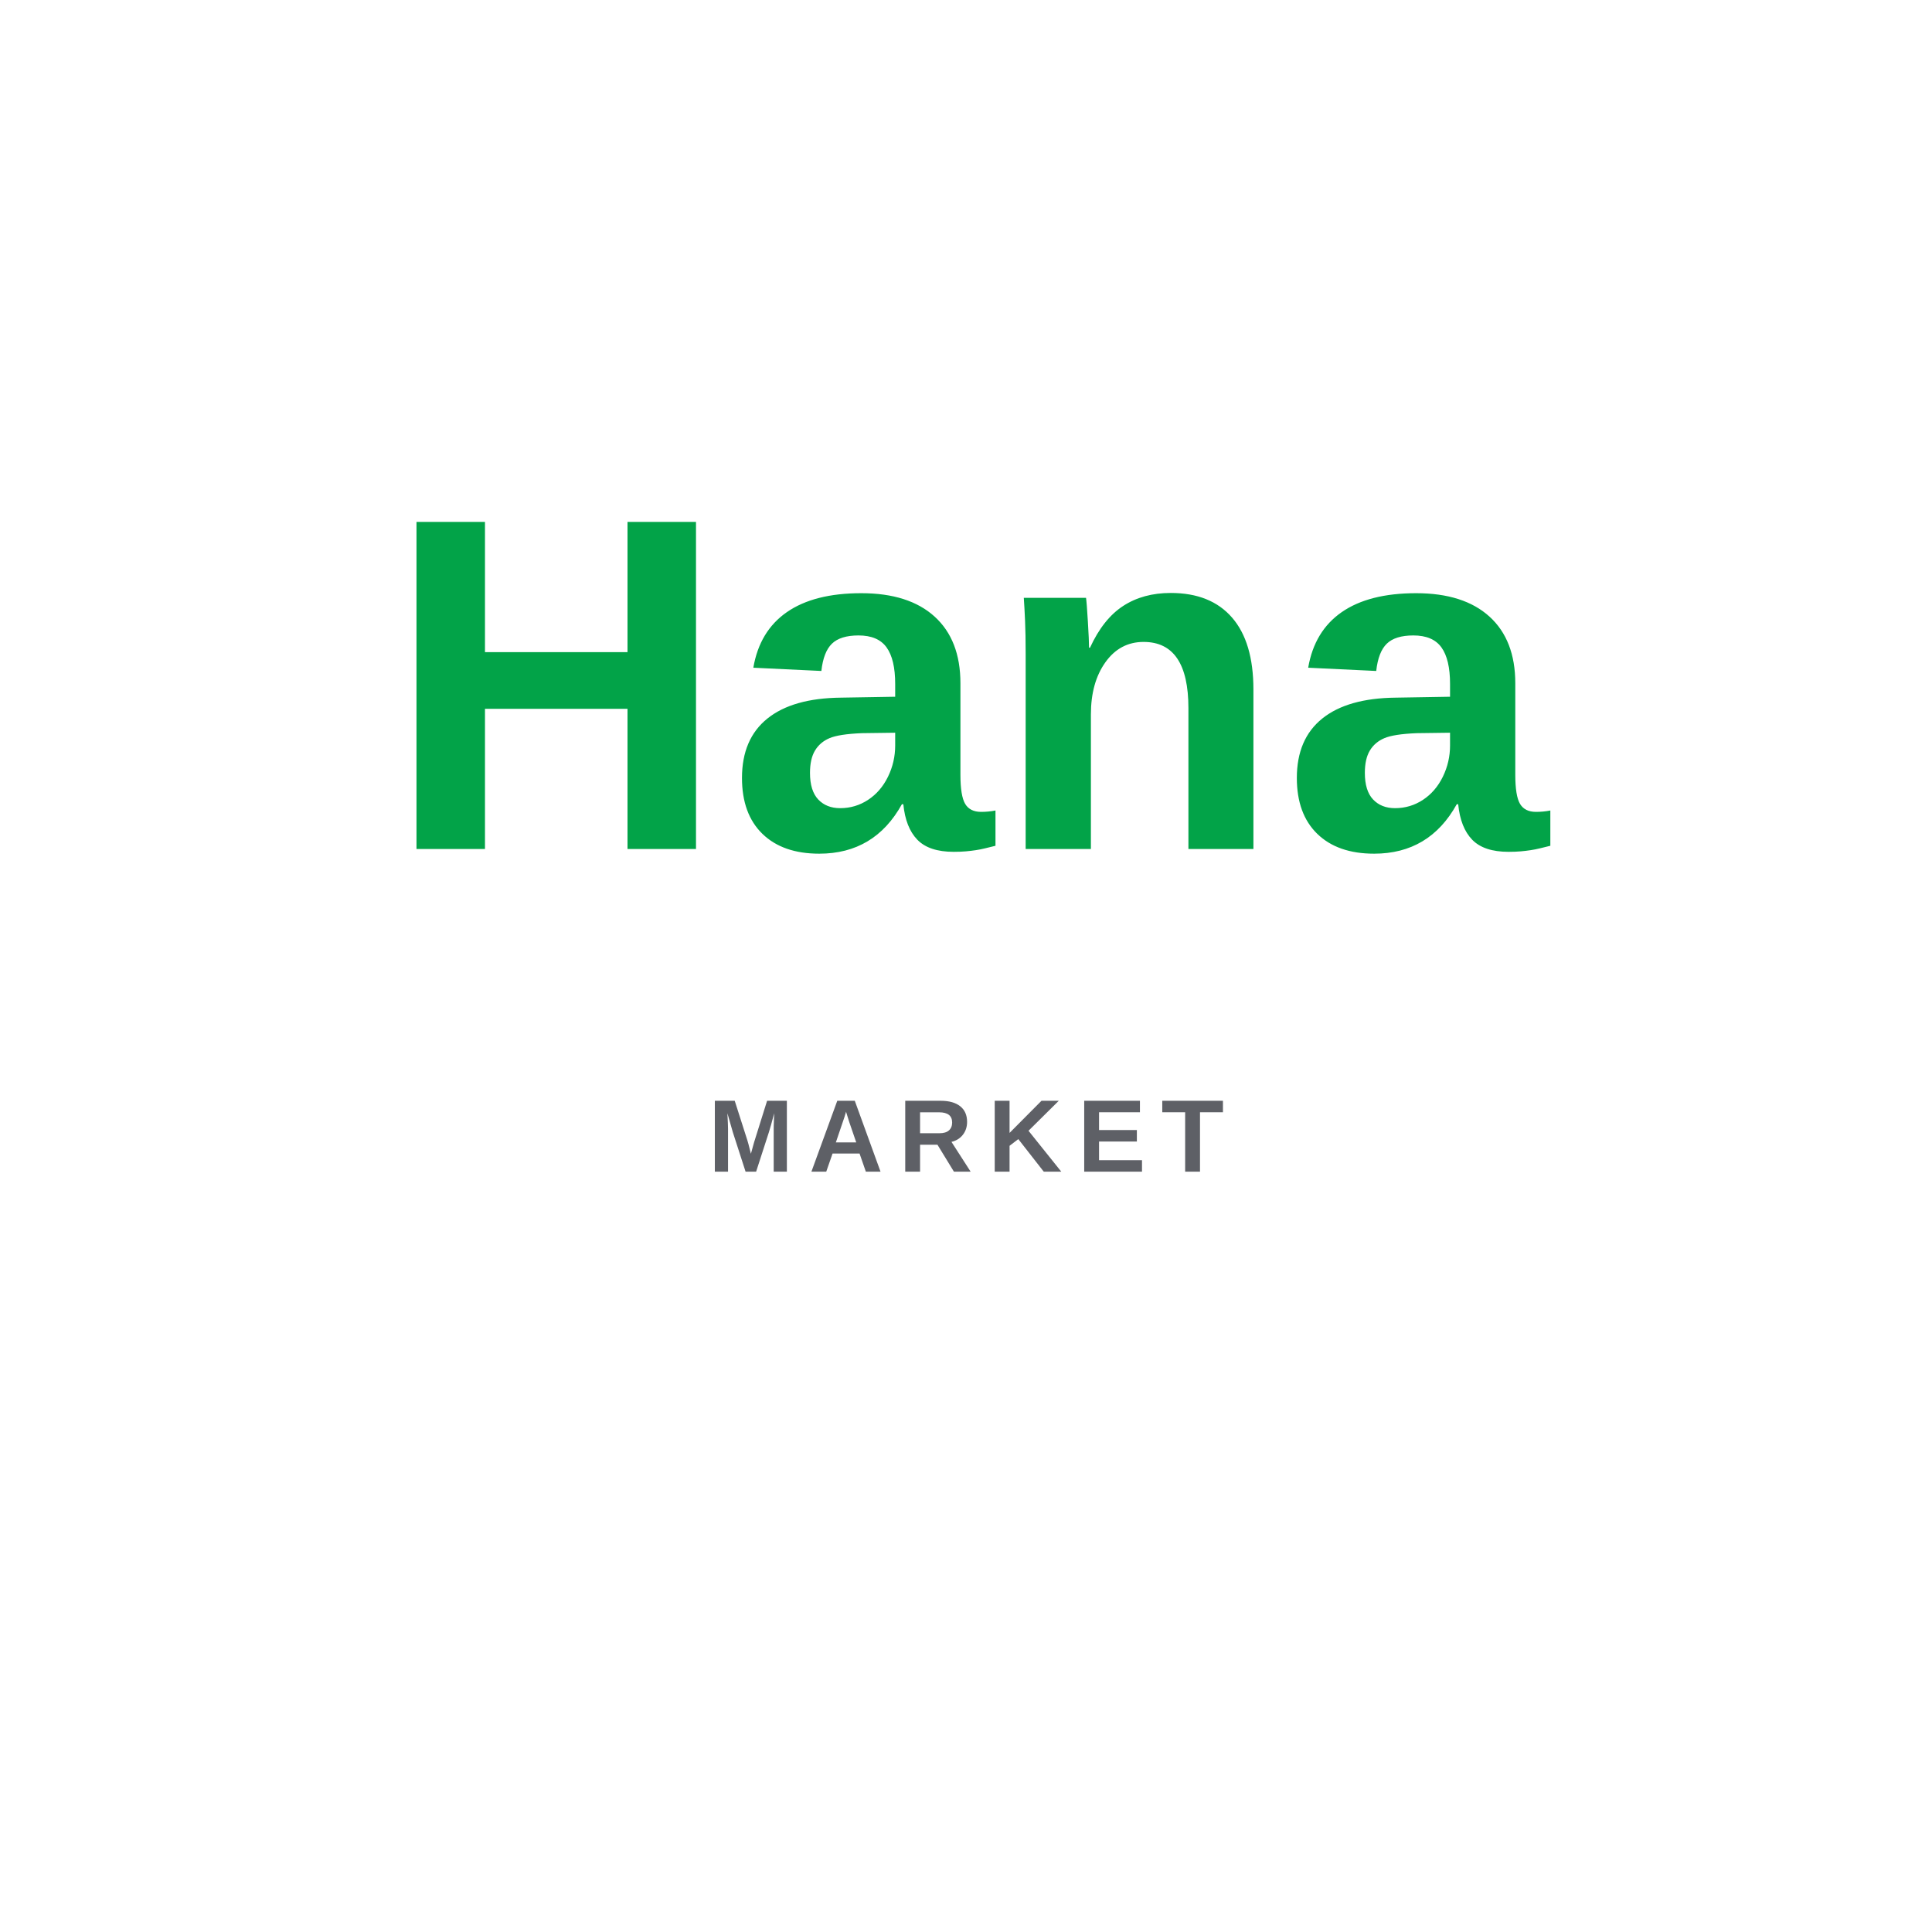
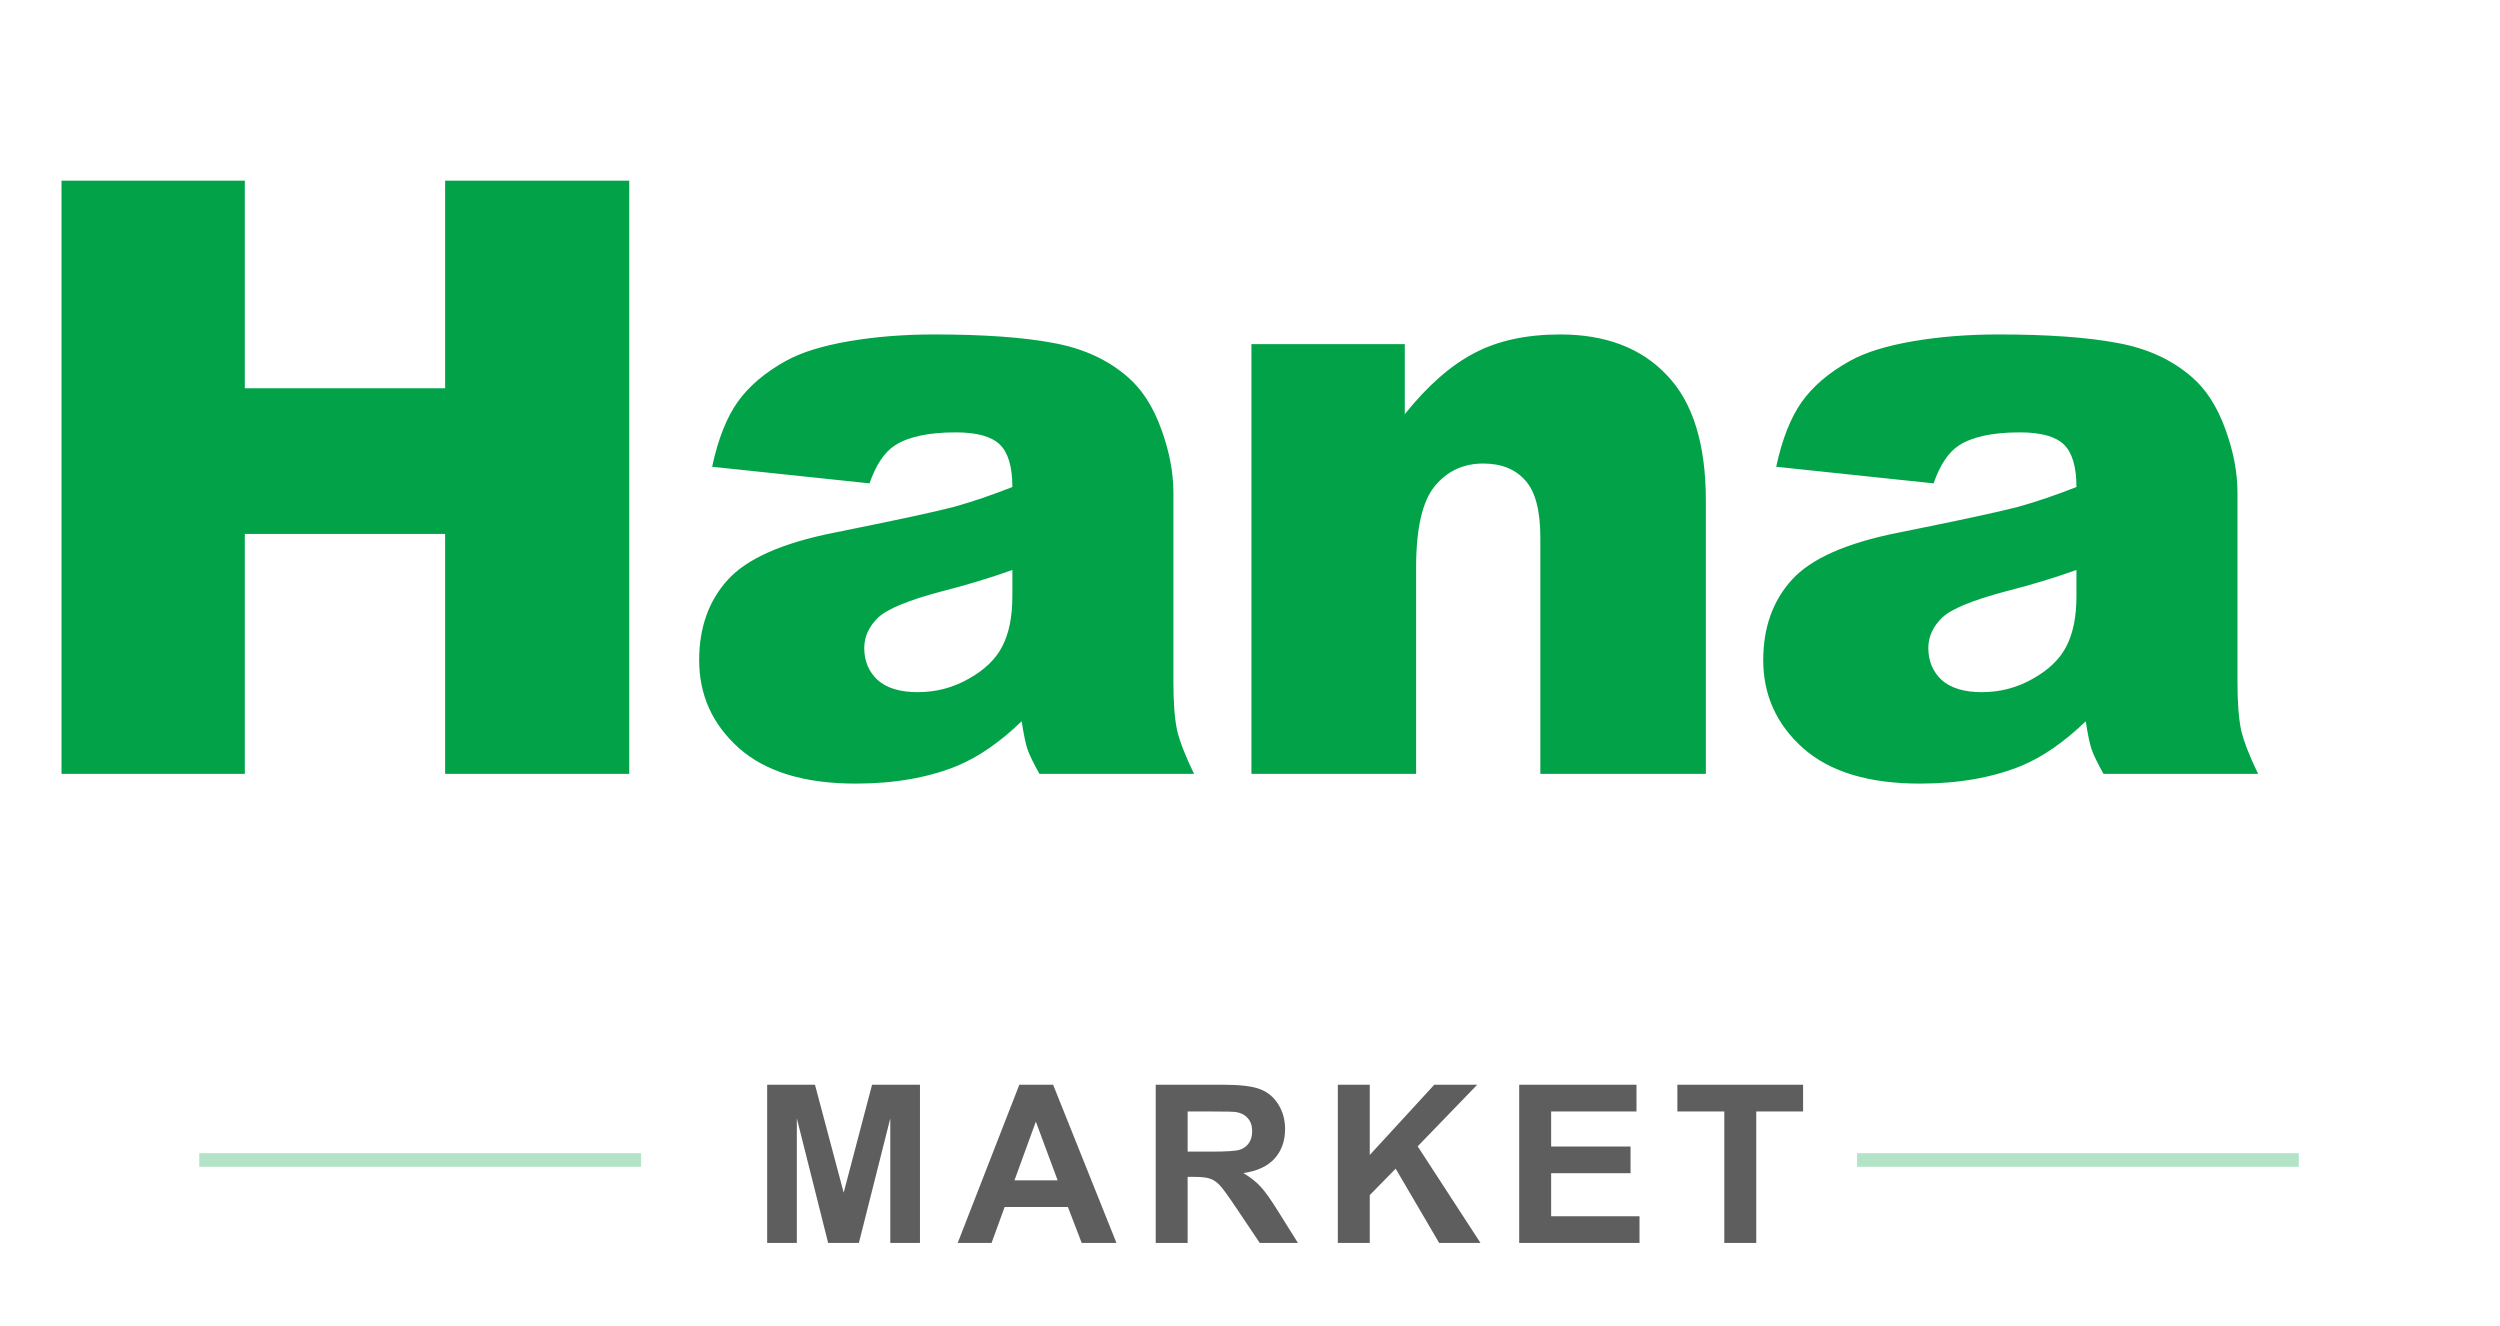
- <svg xmlns="http://www.w3.org/2000/svg" width="1024" height="1024" viewBox="0 0 1024 1024" fill="none">
-   <text x="512" y="450" text-anchor="middle" font-family="Arial, Helvetica, sans-serif" font-size="252" font-weight="900" fill="#02A348">Hana</text>
-   <text x="512" y="621" text-anchor="middle" font-family="Arial, Helvetica, sans-serif" font-size="54.6" font-weight="700" letter-spacing="8" fill="#5E6066">MARKET</text>
+ <svg xmlns="http://www.w3.org/2000/svg" width="181" height="96" viewBox="0 0 181 96" fill="none">
+   <path d="M4.453 13.081H17.725V28.11H32.227V13.081H45.557V56.03H32.227V38.657H17.725V56.03H4.453V13.081ZM62.953 34.995L51.557 33.794C51.986 31.802 52.602 30.239 53.402 29.106C54.223 27.954 55.395 26.958 56.918 26.118C58.012 25.513 59.516 25.044 61.43 24.712C63.344 24.38 65.414 24.214 67.641 24.214C71.215 24.214 74.086 24.419 76.254 24.829C78.422 25.22 80.228 26.05 81.674 27.319C82.689 28.198 83.49 29.448 84.076 31.069C84.662 32.671 84.955 34.204 84.955 35.669V49.409C84.955 50.874 85.043 52.026 85.219 52.866C85.414 53.687 85.824 54.741 86.449 56.03H75.258C74.809 55.23 74.516 54.624 74.379 54.214C74.242 53.784 74.106 53.12 73.969 52.222C72.406 53.726 70.853 54.8 69.311 55.444C67.201 56.304 64.75 56.733 61.957 56.733C58.246 56.733 55.424 55.874 53.49 54.155C51.576 52.437 50.619 50.317 50.619 47.798C50.619 45.435 51.312 43.491 52.699 41.968C54.086 40.444 56.645 39.312 60.375 38.569C64.848 37.671 67.748 37.046 69.076 36.694C70.404 36.323 71.811 35.845 73.295 35.259C73.295 33.794 72.992 32.769 72.387 32.183C71.781 31.597 70.717 31.304 69.193 31.304C67.24 31.304 65.775 31.616 64.799 32.241C64.037 32.73 63.422 33.648 62.953 34.995ZM73.295 41.265C71.654 41.851 69.945 42.368 68.168 42.817C65.746 43.462 64.213 44.097 63.568 44.722C62.904 45.366 62.572 46.099 62.572 46.919C62.572 47.856 62.895 48.628 63.539 49.233C64.203 49.819 65.17 50.112 66.439 50.112C67.768 50.112 68.998 49.79 70.131 49.145C71.283 48.501 72.094 47.72 72.562 46.802C73.051 45.864 73.295 44.653 73.295 43.169V41.265ZM90.603 24.917H101.707V29.985C103.367 27.915 105.047 26.44 106.746 25.561C108.445 24.663 110.516 24.214 112.957 24.214C116.258 24.214 118.836 25.2 120.691 27.173C122.566 29.126 123.504 32.153 123.504 36.255V56.03H111.521V38.921C111.521 36.968 111.16 35.591 110.438 34.79C109.715 33.97 108.699 33.56 107.391 33.56C105.945 33.56 104.773 34.106 103.875 35.2C102.977 36.294 102.527 38.257 102.527 41.089V56.03H90.603V24.917ZM139.992 34.995L128.596 33.794C129.025 31.802 129.641 30.239 130.441 29.106C131.262 27.954 132.434 26.958 133.957 26.118C135.051 25.513 136.555 25.044 138.469 24.712C140.383 24.38 142.453 24.214 144.68 24.214C148.254 24.214 151.125 24.419 153.293 24.829C155.461 25.22 157.268 26.05 158.713 27.319C159.729 28.198 160.529 29.448 161.115 31.069C161.701 32.671 161.994 34.204 161.994 35.669V49.409C161.994 50.874 162.082 52.026 162.258 52.866C162.453 53.687 162.863 54.741 163.488 56.03H152.297C151.848 55.23 151.555 54.624 151.418 54.214C151.281 53.784 151.145 53.12 151.008 52.222C149.445 53.726 147.893 54.8 146.35 55.444C144.24 56.304 141.789 56.733 138.996 56.733C135.285 56.733 132.463 55.874 130.529 54.155C128.615 52.437 127.658 50.317 127.658 47.798C127.658 45.435 128.352 43.491 129.738 41.968C131.125 40.444 133.684 39.312 137.414 38.569C141.887 37.671 144.787 37.046 146.115 36.694C147.443 36.323 148.85 35.845 150.334 35.259C150.334 33.794 150.031 32.769 149.426 32.183C148.82 31.597 147.756 31.304 146.232 31.304C144.279 31.304 142.814 31.616 141.838 32.241C141.076 32.73 140.461 33.648 139.992 34.995ZM150.334 41.265C148.693 41.851 146.984 42.368 145.207 42.817C142.785 43.462 141.252 44.097 140.607 44.722C139.943 45.366 139.611 46.099 139.611 46.919C139.611 47.856 139.934 48.628 140.578 49.233C141.242 49.819 142.209 50.112 143.479 50.112C144.807 50.112 146.037 49.79 147.17 49.145C148.322 48.501 149.133 47.72 149.602 46.802C150.09 45.864 150.334 44.653 150.334 43.169V41.265Z" fill="#02A348" />
+   <g opacity="0.3">
+     <rect width="31.987" height="0.987" transform="translate(14.4277 83.4893)" fill="#02A348" />
+   </g>
+   <g opacity="0.7">
+     <path d="M55.543 89.987V78.534H59.004L61.082 86.347L63.137 78.534H66.606V89.987H64.457V80.972L62.184 89.987H59.957L57.691 80.972V89.987H55.543ZM80.831 89.987H78.315L77.315 87.386H72.737L71.791 89.987H69.338L73.799 78.534H76.245L80.831 89.987ZM76.573 85.456L74.995 81.206L73.448 85.456H76.573ZM83.673 89.987V78.534H88.54C89.764 78.534 90.652 78.638 91.204 78.847C91.761 79.05 92.207 79.414 92.54 79.94C92.873 80.466 93.04 81.068 93.04 81.745C93.04 82.605 92.787 83.315 92.282 83.878C91.777 84.435 91.022 84.787 90.016 84.933C90.516 85.224 90.928 85.545 91.251 85.894C91.579 86.243 92.019 86.862 92.571 87.753L93.969 89.987H91.204L89.532 87.495C88.938 86.605 88.532 86.045 88.313 85.815C88.094 85.581 87.863 85.422 87.618 85.339C87.373 85.25 86.985 85.206 86.454 85.206H85.985V89.987H83.673ZM85.985 83.378H87.696C88.805 83.378 89.498 83.331 89.774 83.237C90.05 83.144 90.266 82.982 90.423 82.753C90.579 82.524 90.657 82.237 90.657 81.894C90.657 81.508 90.553 81.198 90.344 80.964C90.141 80.724 89.852 80.573 89.477 80.511C89.29 80.485 88.727 80.472 87.79 80.472H85.985V83.378ZM96.859 89.987V78.534H99.171V83.62L103.843 78.534H106.952L102.64 82.995L107.187 89.987H104.195L101.046 84.612L99.171 86.526V89.987H96.859ZM109.99 89.987V78.534H118.482V80.472H112.302V83.011H118.052V84.94H112.302V88.058H118.701V89.987H109.99ZM124.84 89.987V80.472H121.441V78.534H130.543V80.472H127.152V89.987H124.84Z" fill="#1A1A1A" />
+   </g>
+   <g opacity="0.3">
+     <rect width="31.987" height="0.987" transform="translate(134.447 83.4893)" fill="#02A348" />
+   </g>
</svg>
